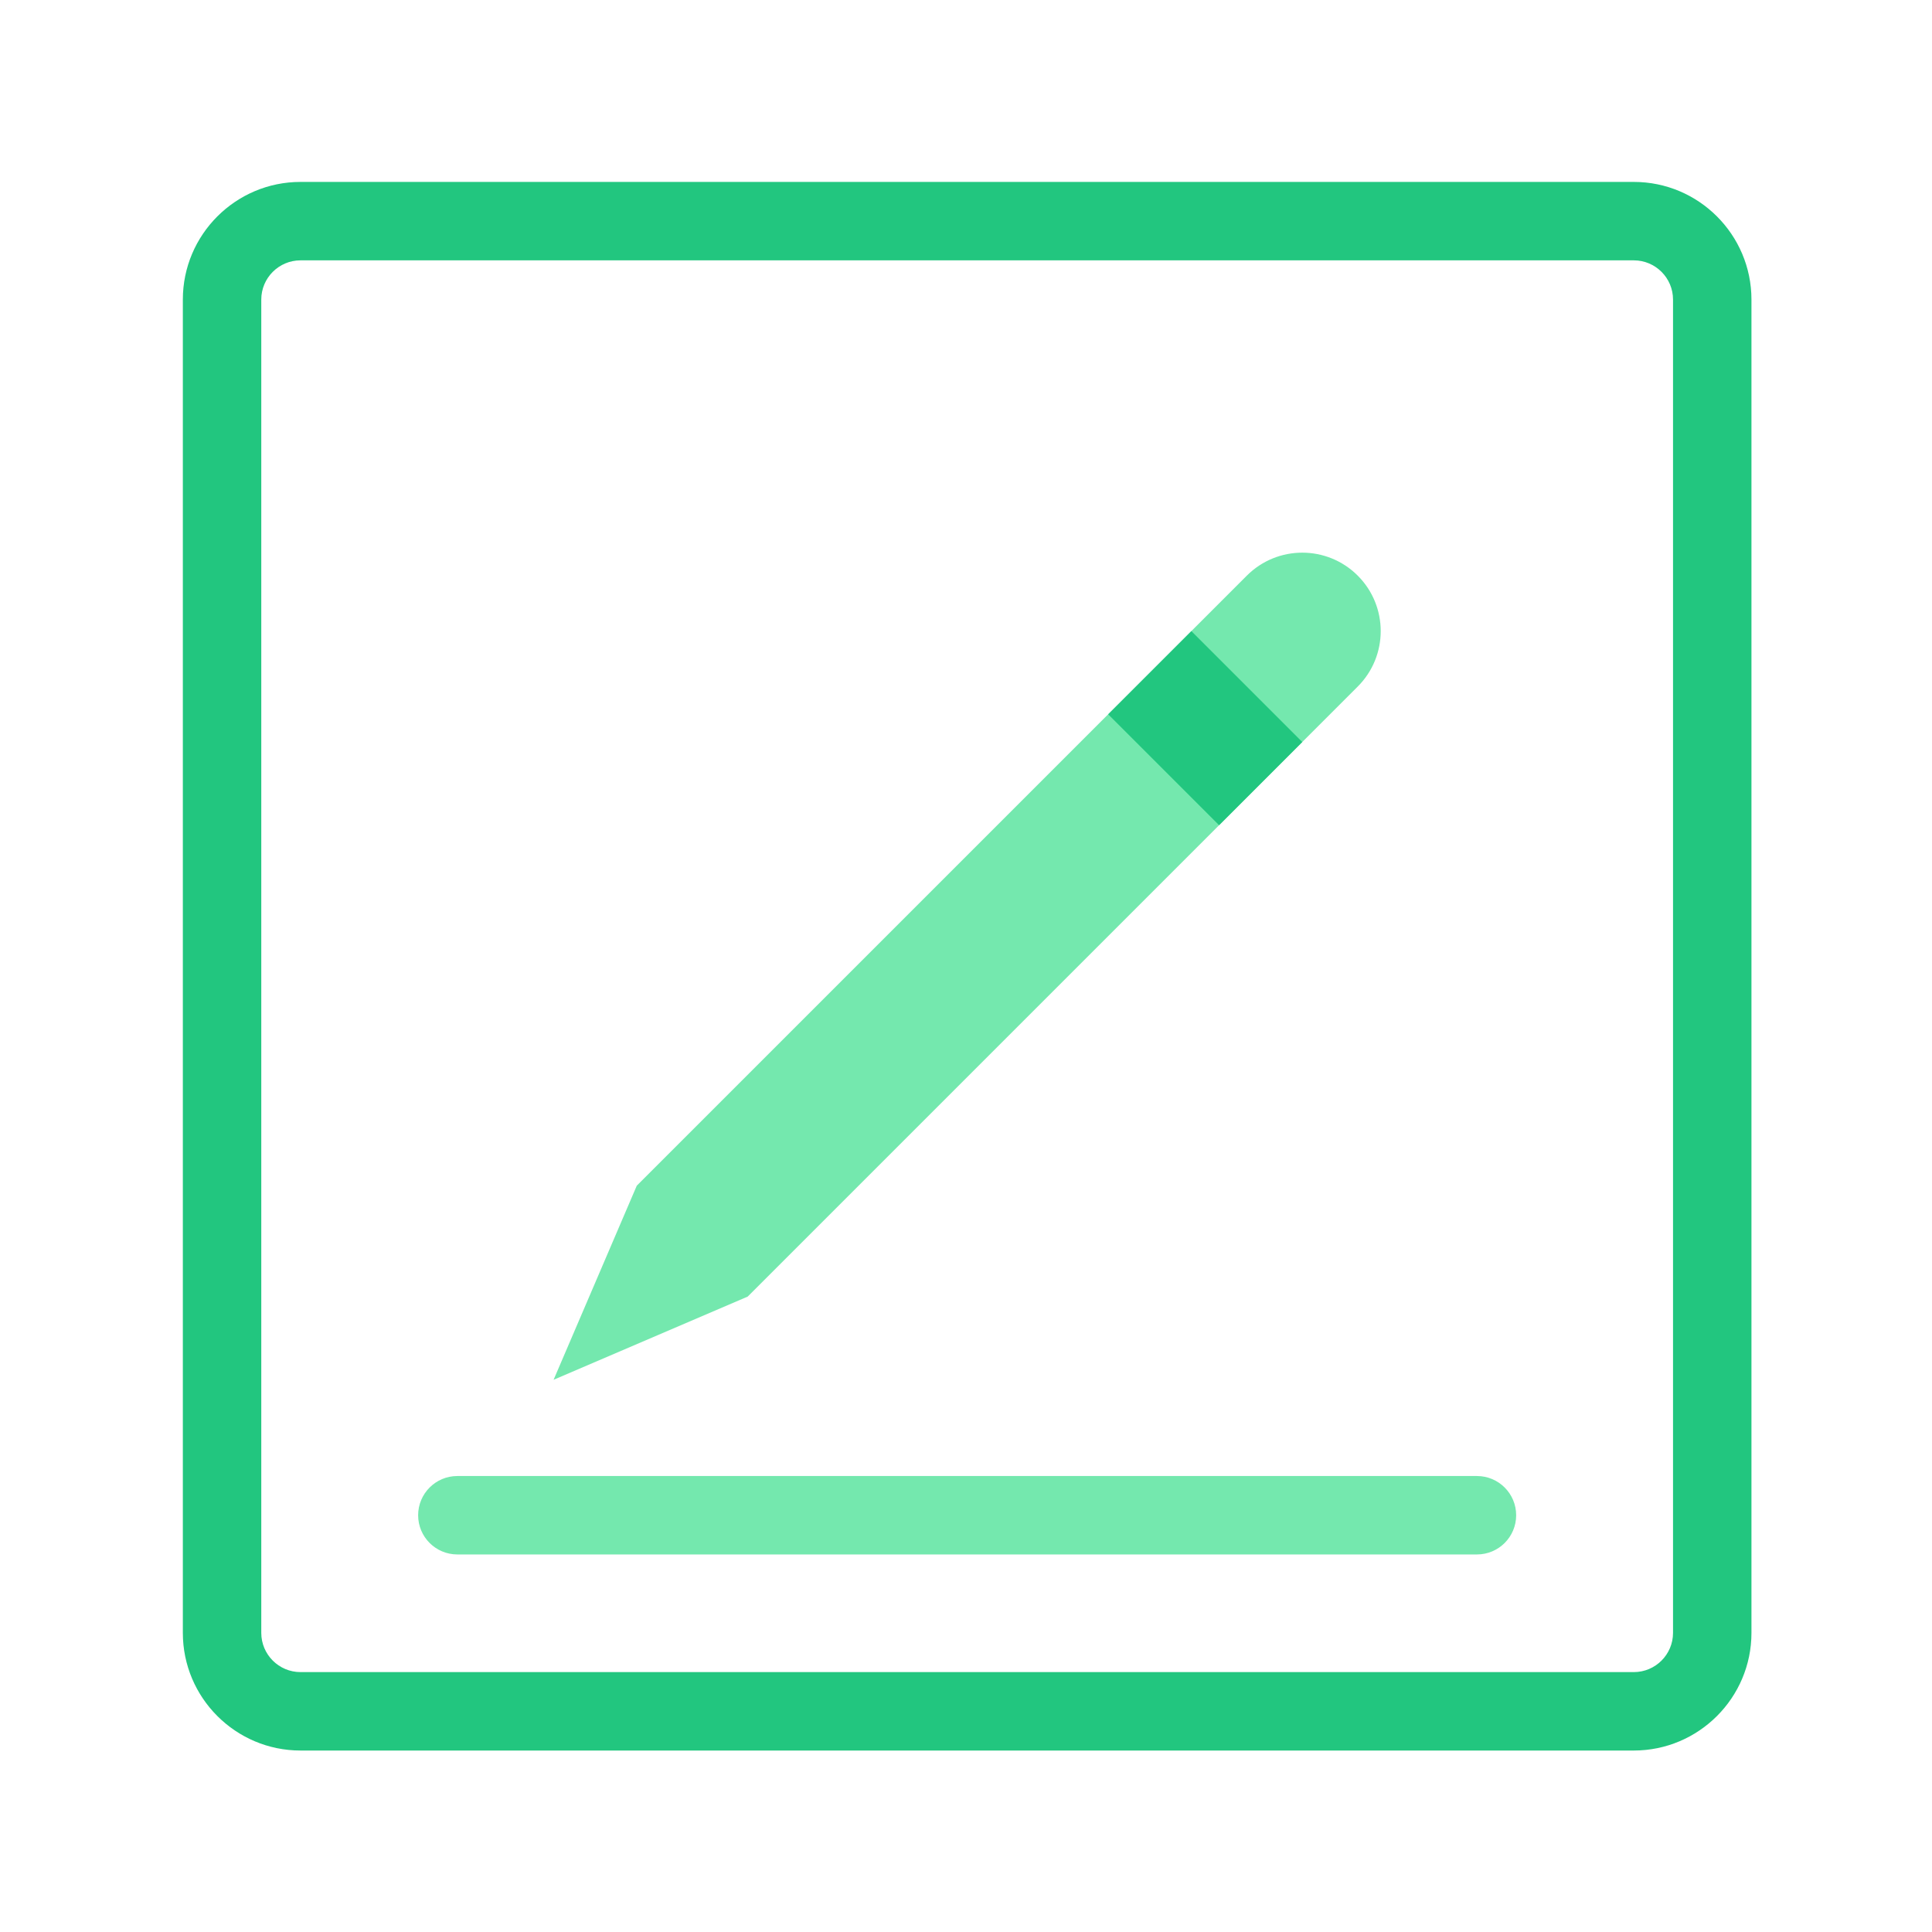
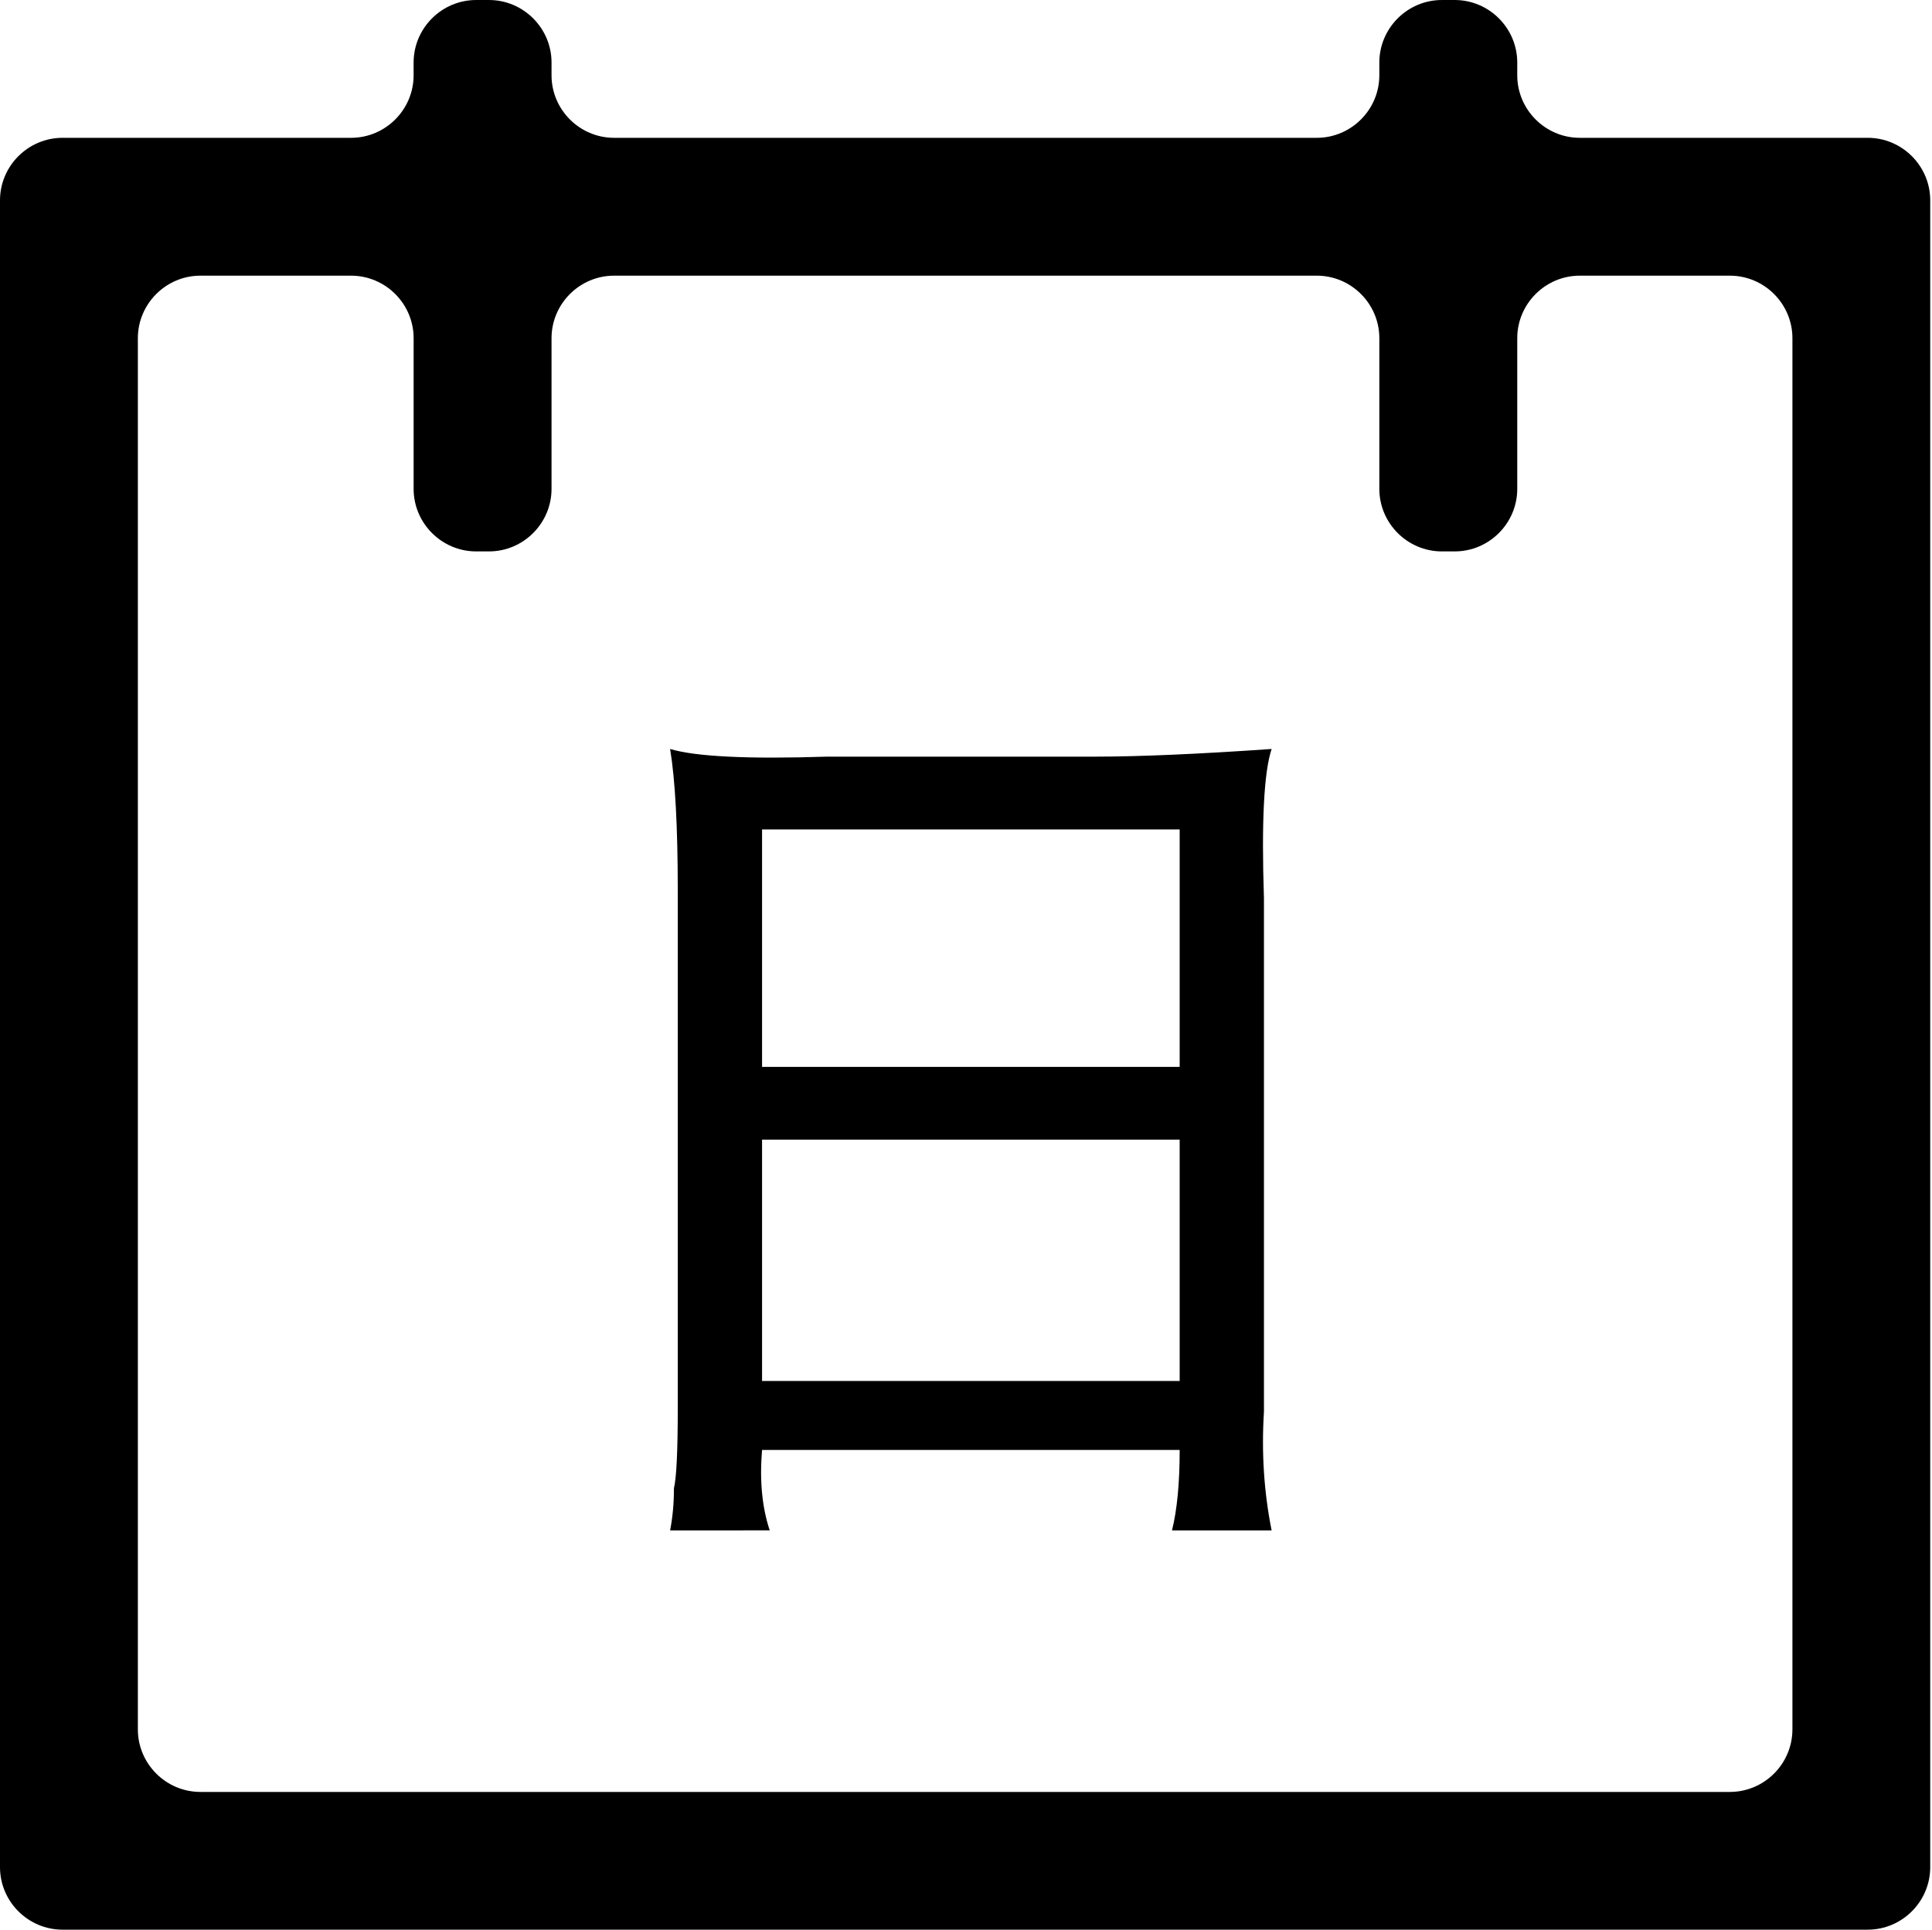
- <svg xmlns="http://www.w3.org/2000/svg" t="1518321309712" class="icon" style="" viewBox="0 0 1024 1024" version="1.1" p-id="8154" width="200" height="200">
+ <svg xmlns="http://www.w3.org/2000/svg" t="1495263762450" class="icon" style="" viewBox="0 0 1025 1024" version="1.1" p-id="25398" width="64.062" height="64">
  <defs>
    <style type="text/css" />
  </defs>
-   <path d="M782.813 782.322h-540.407c-11.48 0-20.785 9.305-20.785 20.785 0 11.479 9.305 20.785 20.785 20.785h540.407c11.48 0 20.785-9.306 20.785-20.785 0-11.48-9.305-20.785-20.785-20.785zM719.63 363.887c16.235-16.235 16.235-42.556 0-58.788-16.235-16.235-42.554-16.235-58.788 0L337.504 628.435l-44.092 102.879 102.88-44.091 323.337-323.337z" fill="#74E8AE" p-id="8155" />
-   <path d="M865.952 96.421h-706.686c-34.384 0-62.355 27.97-62.355 62.355v706.686c0 34.384 27.97 62.355 62.355 62.355h706.686c34.384 0 62.355-27.97 62.355-62.355v-706.686c0-34.384-27.97-62.355-62.355-62.355z m20.785 769.04c0 11.458-9.316 20.785-20.785 20.785h-706.686c-11.458 0-20.785-9.327-20.785-20.785v-706.686c0-11.458 9.327-20.785 20.785-20.785h706.686c11.469 0 20.785 9.327 20.785 20.785v706.686z" fill="#22C67F" p-id="8156" />
-   <path d="M646.146 437.379l-58.788-58.788 44.092-44.092 58.787 58.788z" fill="#22C67F" p-id="8157" />
+   <path d="M838.13 73.131c-18.244 0-33.17-14.932-33.17-33.176l0-6.779c0-18.25-14.932-33.176-33.176-33.176l-6.819 0c-18.25 0-33.176 14.926-33.176 33.176l0 6.779c0 18.244-14.926 33.176-33.176 33.176L325.778 73.131c-18.244 0-33.17-14.932-33.17-33.176l0-6.779c0-18.25-14.933-33.176-33.176-33.176l-6.819 0c-18.244 0-33.176 14.926-33.176 33.176l0 6.779c0 18.244-14.926 33.176-33.176 33.176L33.176 73.131c-18.25 0-33.176 14.927-33.176 33.176l0 884.523c0 18.244 14.926 33.17 33.176 33.17l957.717 0c18.244 0 33.17-14.926 33.17-33.17l0-884.531c0-18.243-14.926-33.17-33.17-33.17L838.13 73.129 838.13 73.131zM950.942 917.739c0 18.244-14.926 33.17-33.17 33.17l-811.454 0c-18.244 0-33.176-14.926-33.176-33.17l0-738.284c0-18.244 14.932-33.17 33.176-33.17l79.95 0c18.244 0 33.176 14.926 33.176 33.17l0 79.977c0 18.244 14.926 33.176 33.17 33.176l6.819 0c18.248 0 33.176-14.932 33.176-33.176l0-79.977c0-18.244 14.926-33.17 33.176-33.17l372.835 0c18.244 0 33.17 14.926 33.17 33.17l0 79.977c0 18.244 14.932 33.176 33.176 33.176l6.819 0c18.25 0 33.176-14.932 33.176-33.176l0-79.977c0-18.244 14.926-33.17 33.176-33.17l79.637 0c18.244 0 33.176 14.926 33.176 33.17l0 738.284L950.942 917.739zM626.639 808.813M670.578 476.723l0 272.376c-1.365 21.692 0 42.685 4.066 63.012l-52.849 0c2.7-10.863 4.066-25.092 4.066-42.685L404.301 769.425c-1.367 16.261 0 30.49 4.066 42.685L355.517 812.111c1.334-6.798 2.033-14.228 2.033-22.36 1.334-5.431 2.033-19.626 2.033-42.685L359.583 472.657c0-33.856-1.367-58.947-4.066-75.208 13.529 4.066 41.32 5.431 83.339 4.066l142.286 0c23.026 0 54.182-1.334 93.502-4.066C670.578 409.645 669.213 436.069 670.578 476.723zM404.301 440.135l0 126.024 221.559 0L625.86 440.135 404.301 440.135zM404.301 604.78l0 128.057 221.559 0 0-128.057L404.301 604.78z" p-id="25399" />
</svg>
